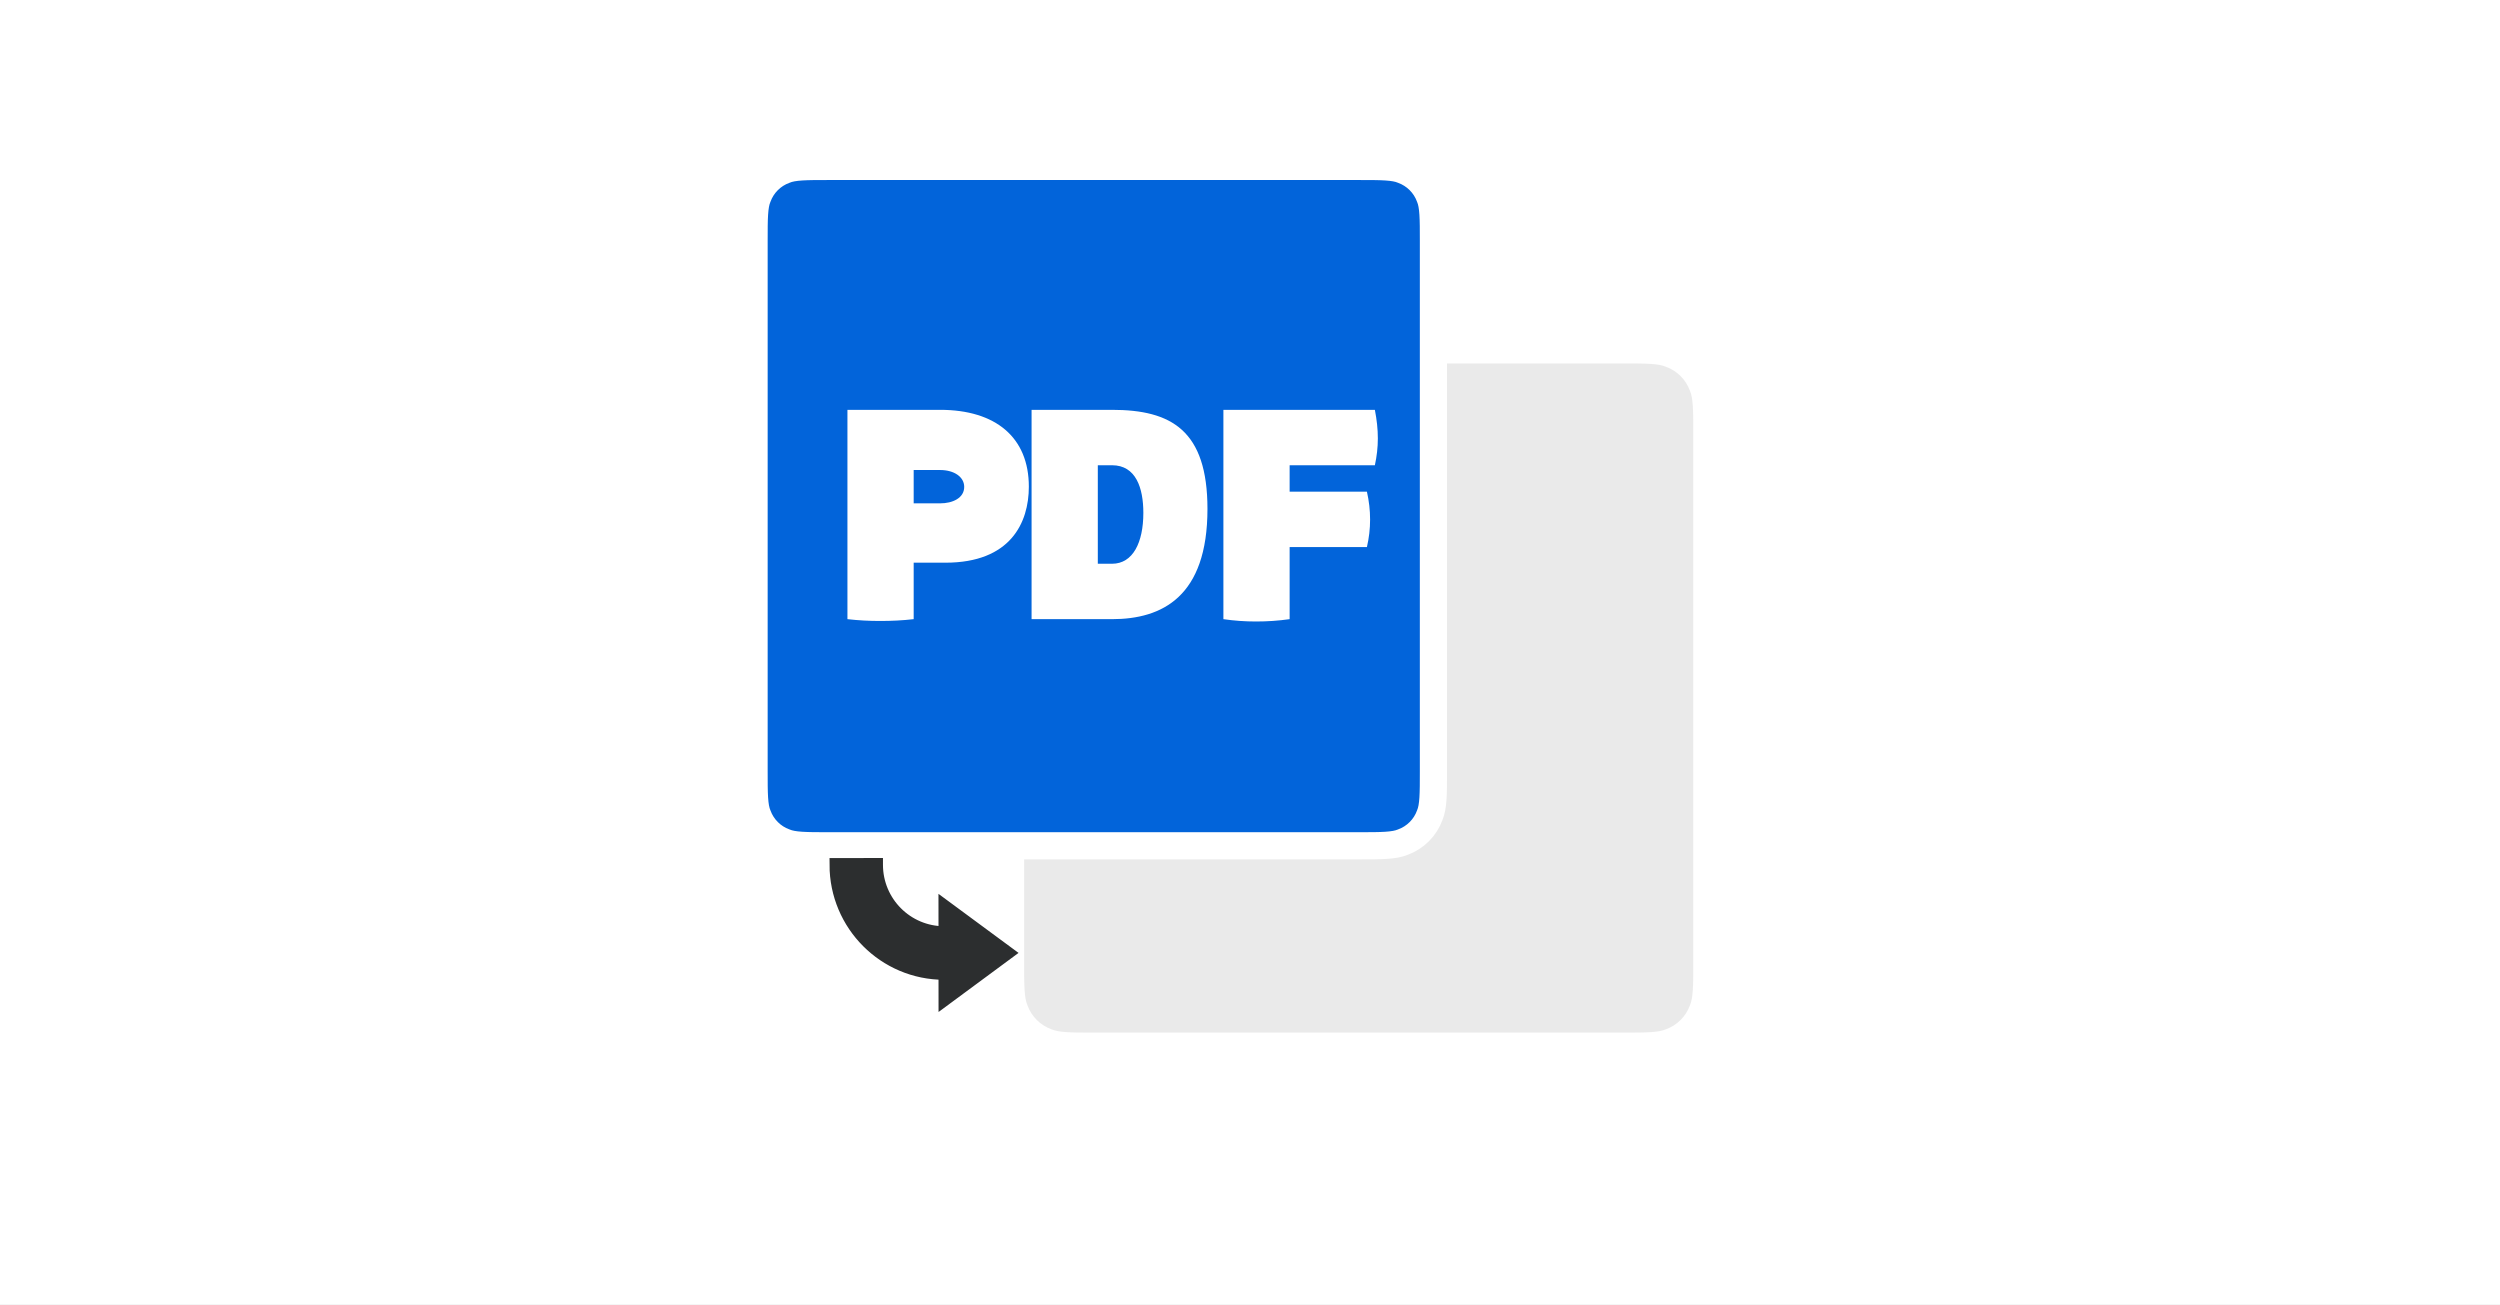
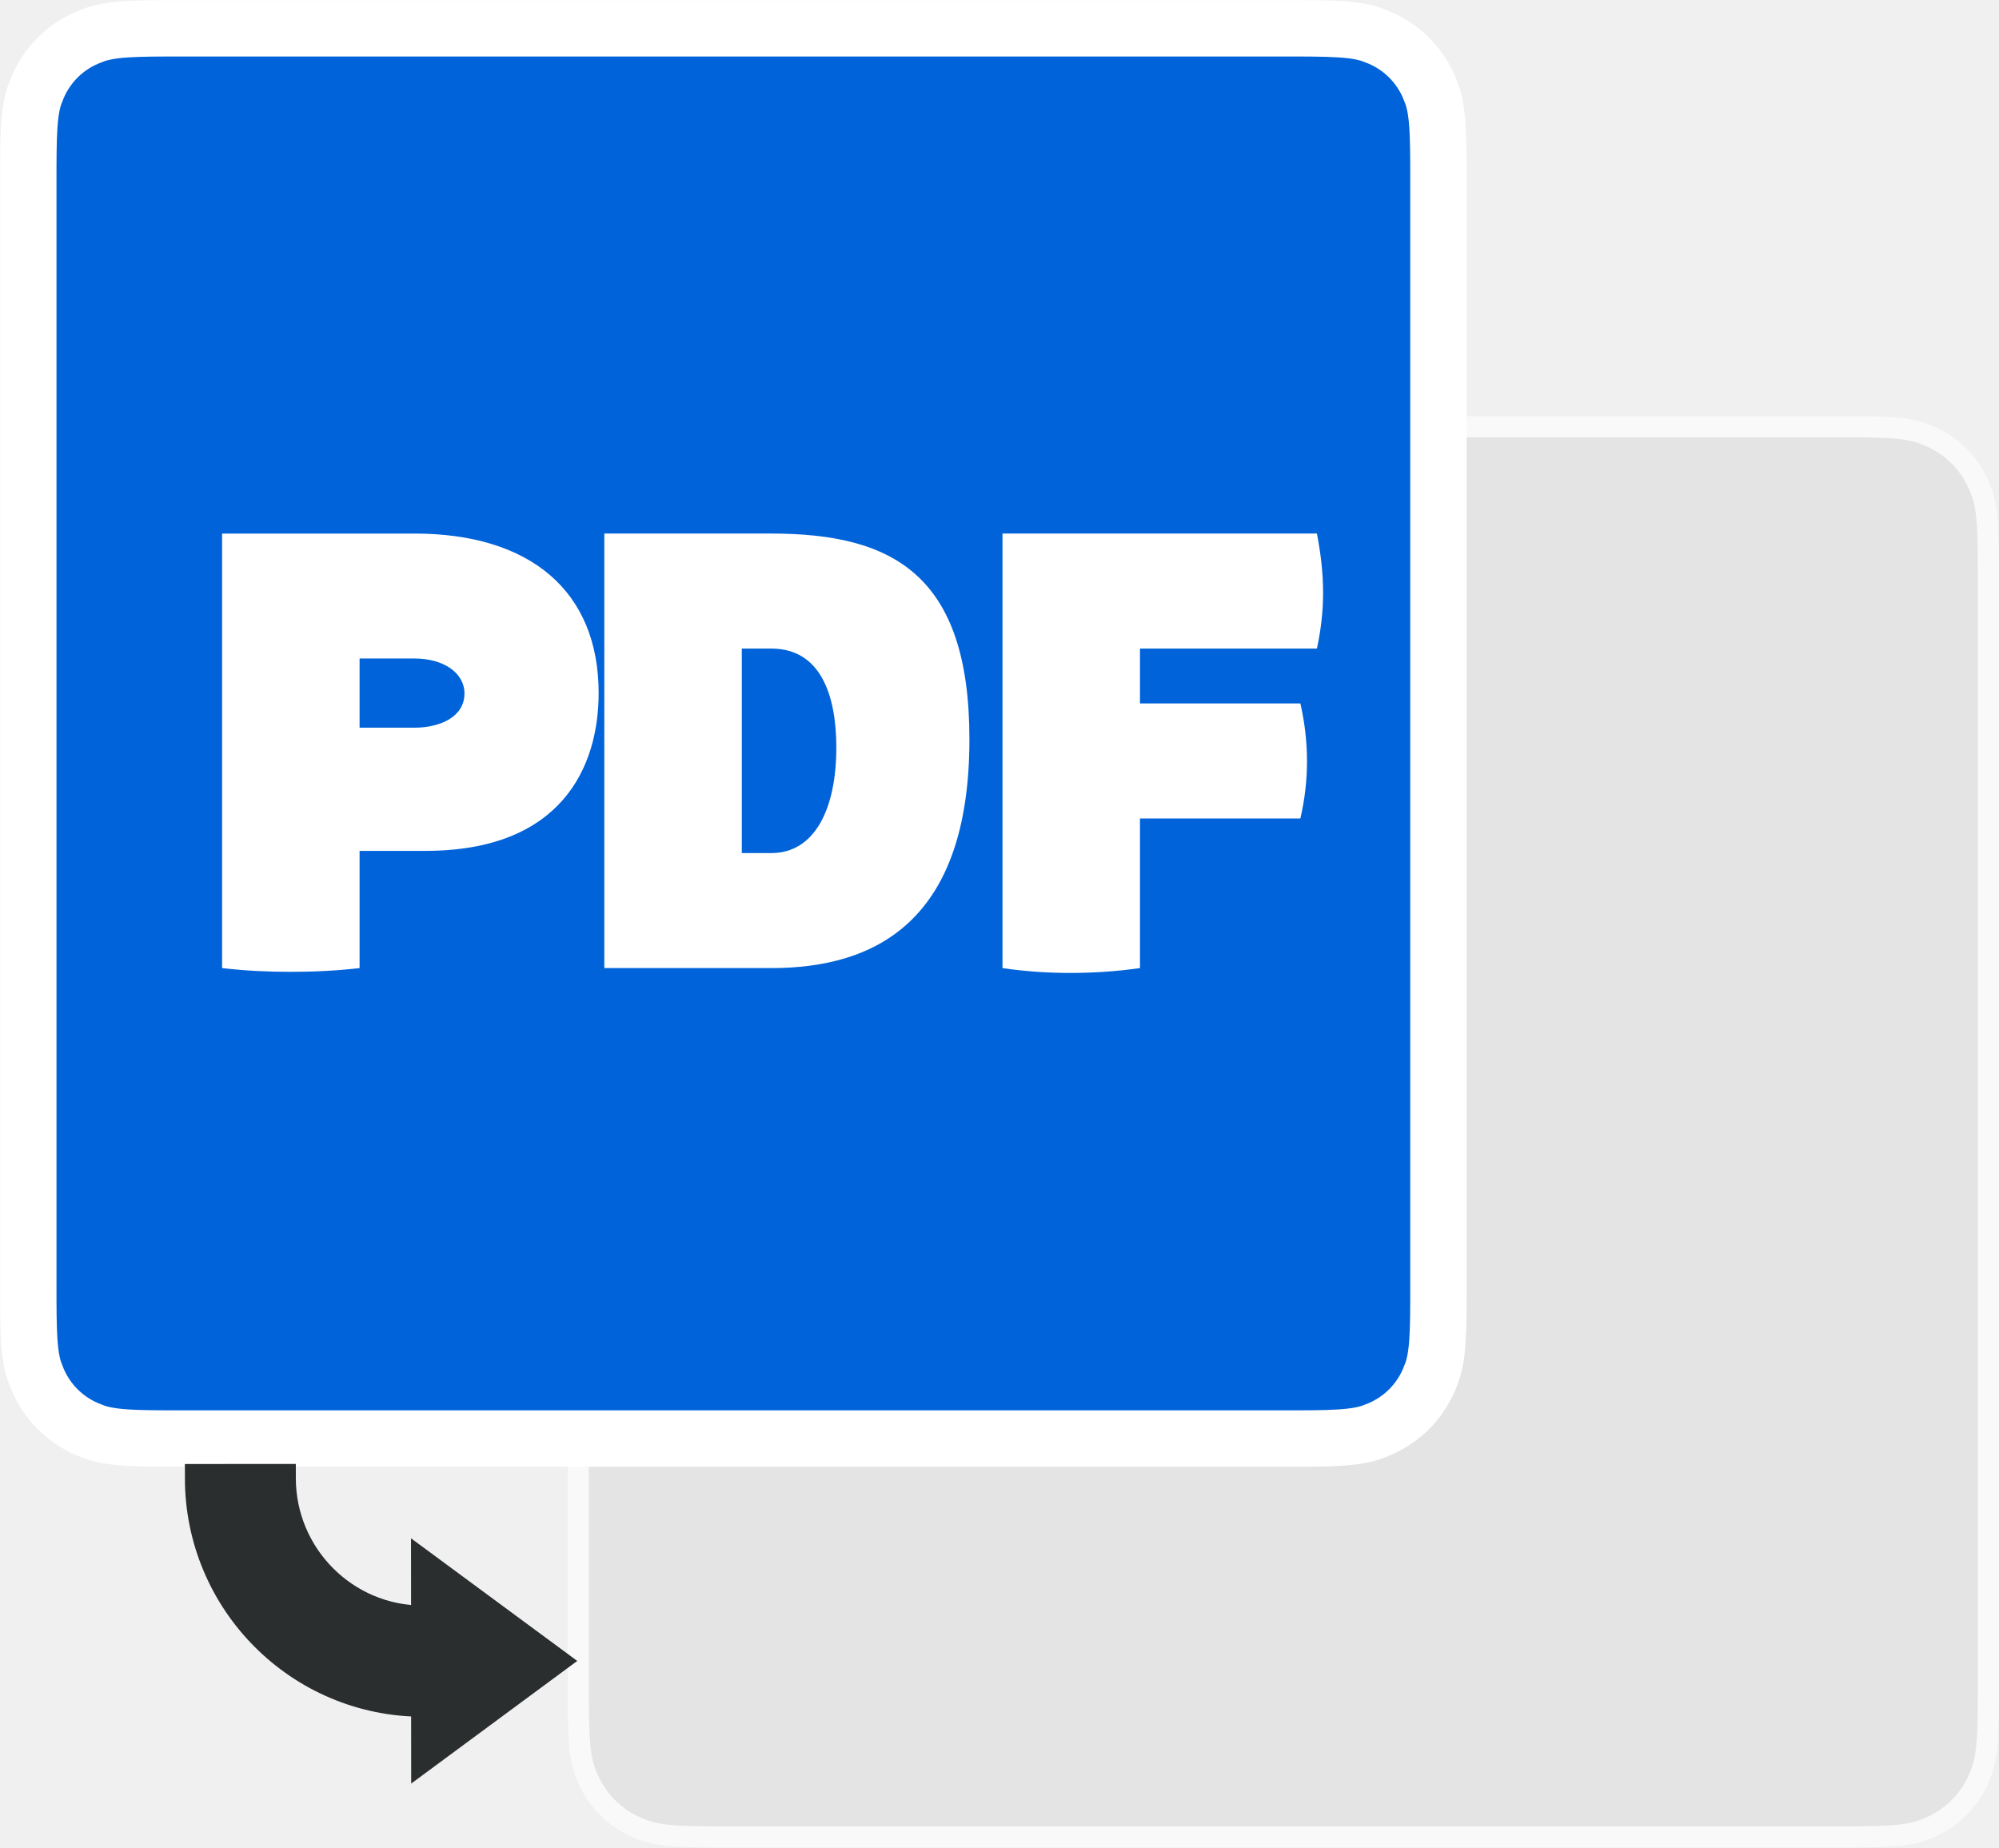
- <svg xmlns="http://www.w3.org/2000/svg" xmlns:xlink="http://www.w3.org/1999/xlink" width="368pt" height="192pt" viewBox="0 0 368 192" version="1.2" id="svg887">
+ <svg xmlns="http://www.w3.org/2000/svg" xmlns:xlink="http://www.w3.org/1999/xlink" width="141.757pt" height="131.007pt" viewBox="0 0 141.757 131.007" version="1.2" id="svg887">
  <defs id="defs868">
    <g id="g845">
      <symbol overflow="visible" id="glyph0-0">
-         <path style="stroke:none;" d="M 15.984 -35.484 L 3.625 -35.484 L 3.625 3.516 L 15.984 3.516 Z M 12.984 -8.891 L 12.984 -4.484 L 6.516 -4.484 L 6.516 -8.891 Z M 11.703 -7.609 L 7.797 -7.609 L 7.797 -5.766 L 11.703 -5.766 Z M 12.984 -15.641 L 12.984 -11.234 L 6.516 -11.234 L 6.516 -15.641 L 7.797 -15.641 L 7.797 -12.516 L 11.703 -12.516 L 11.703 -14.359 L 10.406 -14.359 L 10.406 -13.453 L 9.094 -13.453 L 9.094 -15.641 Z M 12.984 -20.391 L 12.984 -16.5 L 6.516 -16.5 L 6.516 -17.828 L 11.703 -17.828 L 11.703 -20.391 Z M 12.984 -22.734 L 12.984 -21.453 L 10.406 -21.453 L 10.406 -18.719 L 6.516 -18.719 L 6.516 -20 L 9.094 -20 L 9.094 -21.453 L 6.516 -21.453 L 6.516 -22.734 Z M 9.094 -26.516 L 7.797 -26.516 L 7.797 -25.109 L 9.094 -25.109 Z M 10.406 -27.844 L 10.406 -25.109 L 12.984 -25.109 L 12.984 -23.797 L 6.516 -23.797 L 6.516 -27.844 Z M 12.984 -32.875 L 12.984 -31.594 L 10.406 -31.594 L 10.406 -30.141 L 12.984 -30.141 L 12.984 -28.859 L 6.516 -28.859 L 6.516 -30.141 L 9.094 -30.141 L 9.094 -31.594 L 6.547 -31.594 L 6.547 -32.875 Z M 12.984 -3.594 L 12.984 -2.297 L 11.734 -2.297 L 9.016 -0.469 L 12.984 -0.469 L 12.984 0.812 L 6.516 0.812 L 6.516 -0.469 L 9.25 -2.297 L 6.516 -2.297 L 6.516 -3.594 Z M 12.984 -3.594 " id="path833" />
+         <path style="stroke:none" d="M 15.984,-35.484 H 3.625 v 39 h 12.359 z m -3,26.594 v 4.406 h -6.469 v -4.406 z m -1.281,1.281 h -3.906 v 1.844 h 3.906 z m 1.281,-8.031 v 4.406 h -6.469 v -4.406 h 1.281 v 3.125 h 3.906 v -1.844 H 10.406 v 0.906 h -1.312 v -2.188 z m 0,-4.75 V -16.5 h -6.469 v -1.328 h 5.188 v -2.562 z m 0,-2.344 v 1.281 H 10.406 v 2.734 H 6.516 V -20 H 9.094 v -1.453 H 6.516 v -1.281 z M 9.094,-26.516 H 7.797 v 1.406 H 9.094 Z m 1.312,-1.328 v 2.734 h 2.578 v 1.312 h -6.469 v -4.047 z m 2.578,-5.031 v 1.281 H 10.406 v 1.453 h 2.578 v 1.281 h -6.469 v -1.281 H 9.094 V -31.594 H 6.547 V -32.875 Z m 0,29.281 v 1.297 h -1.25 l -2.719,1.828 h 3.969 V 0.812 H 6.516 V -0.469 L 9.25,-2.297 H 6.516 V -3.594 Z m 0,0" id="path833" />
      </symbol>
      <symbol overflow="visible" id="glyph0-1">
-         <path style="stroke:none;" d="M 3.906 0 C 5.531 0.188 7.141 0.266 8.734 0.266 C 10.406 0.266 12.047 0.188 13.656 0 L 13.656 -8.312 L 18.328 -8.312 C 27.922 -8.312 30.609 -14.203 30.609 -19.5 C 30.609 -26.75 25.734 -30.812 17.547 -30.812 L 3.906 -30.812 Z M 13.656 -17.047 L 13.656 -21.953 L 17.547 -21.953 C 19.609 -21.953 21.094 -20.938 21.094 -19.469 C 21.094 -17.828 19.391 -17.047 17.547 -17.047 Z M 13.656 -17.047 " id="path836" />
+         <path style="stroke:none" d="m 3.906,0 c 1.625,0.188 3.234,0.266 4.828,0.266 1.672,0 3.312,-0.078 4.922,-0.266 v -8.312 h 4.672 c 9.594,0 12.281,-5.891 12.281,-11.188 0,-7.25 -4.875,-11.312 -13.062,-11.312 H 3.906 Z m 9.75,-17.047 v -4.906 h 3.891 c 2.062,0 3.547,1.016 3.547,2.484 0,1.641 -1.703,2.422 -3.547,2.422 z m 0,0" id="path836" />
      </symbol>
      <symbol overflow="visible" id="glyph0-2">
-         <path style="stroke:none;" d="M 3.906 0 L 15.75 0 C 23.125 0 29.797 -3.312 29.797 -16.219 C 29.797 -27.812 24.453 -30.812 15.75 -30.812 L 3.906 -30.812 Z M 13.656 -8.156 L 13.656 -22.656 L 15.75 -22.656 C 19.266 -22.656 20.359 -19.312 20.359 -15.641 C 20.359 -11.312 18.844 -8.156 15.75 -8.156 Z M 13.656 -8.156 " id="path839" />
+         <path style="stroke:none" d="M 3.906,0 H 15.75 c 7.375,0 14.047,-3.312 14.047,-16.219 0,-11.594 -5.344,-14.594 -14.047,-14.594 H 3.906 Z m 9.75,-8.156 v -14.5 H 15.75 c 3.516,0 4.609,3.344 4.609,7.016 0,4.328 -1.516,7.484 -4.609,7.484 z m 0,0" id="path839" />
      </symbol>
      <symbol overflow="visible" id="glyph0-3">
-         <path style="stroke:none;" d="M 3.906 0 C 5.5 0.234 7.094 0.344 8.703 0.344 C 10.375 0.344 12.016 0.234 13.656 0 L 13.656 -10.609 L 25.031 -10.609 C 25.344 -11.969 25.5 -13.297 25.5 -14.656 C 25.5 -16.031 25.344 -17.391 25.031 -18.766 L 13.656 -18.766 L 13.656 -22.656 L 26.203 -22.656 C 26.484 -23.953 26.641 -25.266 26.641 -26.594 C 26.641 -28 26.484 -29.359 26.203 -30.812 L 3.906 -30.812 Z M 3.906 0 " id="path842" />
+         <path style="stroke:none" d="M 3.906,0 C 5.5,0.234 7.094,0.344 8.703,0.344 10.375,0.344 12.016,0.234 13.656,0 v -10.609 h 11.375 c 0.312,-1.359 0.469,-2.688 0.469,-4.047 0,-1.375 -0.156,-2.734 -0.469,-4.109 h -11.375 v -3.891 h 12.547 c 0.281,-1.297 0.438,-2.609 0.438,-3.938 0,-1.406 -0.156,-2.766 -0.438,-4.219 H 3.906 Z m 0,0" id="path842" />
      </symbol>
    </g>
-     <filter id="alpha" filterUnits="objectBoundingBox" x="0%" y="0%" width="100%" height="100%">
+     <filter id="alpha" filterUnits="objectBoundingBox" x="0" y="0" width="1" height="1">
      <feColorMatrix type="matrix" in="SourceGraphic" values="0 0 0 0 1 0 0 0 0 1 0 0 0 0 1 0 0 0 1 0" id="feColorMatrix847" />
    </filter>
    <mask id="mask0">
      <g filter="url(#alpha)" id="g852">
-         <rect x="0" y="0" width="368" height="192" style="fill:rgb(0%,0%,0%);fill-opacity:0.605;stroke:none;" id="rect850" />
+         <rect x="0" y="0" width="368" height="192" style="fill:#000000;fill-opacity:0.605;stroke:none" id="rect850" />
      </g>
    </mask>
    <clipPath id="clip2">
-       <path d="M 0 0 L 108 0 L 108 107.75 L 0 107.75 Z M 0 0 " id="path855" />
+       <path d="M 0,0 H 108 V 107.75 H 0 Z m 0,0" id="path855" />
    </clipPath>
    <clipPath id="clip1">
      <rect x="0" y="0" width="108" height="108" id="rect858" />
    </clipPath>
    <g id="surface7357" clip-path="url(#clip1)">
-       <path style=" stroke:none;fill-rule:nonzero;fill:rgb(86.667%,86.667%,86.667%);fill-opacity:1;" d="M 12.91 1.75 L 91.09 1.75 C 94.293 1.75 96.211 1.75 97.492 2.285 C 99.34 2.957 100.793 4.41 101.465 6.258 C 102 7.539 102 9.457 102 12.66 L 102 90.84 C 102 94.043 102 95.961 101.465 97.242 C 100.793 99.09 99.34 100.543 97.492 101.215 C 96.211 101.75 94.293 101.75 91.09 101.75 L 12.91 101.75 C 9.707 101.75 7.789 101.75 6.508 101.215 C 4.66 100.543 3.207 99.09 2.535 97.242 C 2 95.961 2 94.043 2 90.84 L 2 12.66 C 2 9.457 2 7.539 2.535 6.258 C 3.207 4.41 4.66 2.957 6.508 2.285 C 7.789 1.75 9.707 1.75 12.91 1.75 Z M 12.91 1.75 " id="path861" />
+       <path style="fill:#dcdcdc;fill-opacity:1;fill-rule:nonzero;stroke:none" d="m 12.91,1.75 h 78.18 c 3.203,0 5.121,0 6.402,0.535 1.848,0.672 3.301,2.125 3.973,3.973 C 102,7.539 102,9.457 102,12.66 v 78.18 c 0,3.203 0,5.121 -0.535,6.402 -0.672,1.848 -2.125,3.301 -3.973,3.973 C 96.211,101.75 94.293,101.75 91.09,101.75 H 12.91 c -3.203,0 -5.121,0 -6.402,-0.535 C 4.66,100.543 3.207,99.09 2.535,97.242 2,95.961 2,94.043 2,90.84 V 12.66 C 2,9.457 2,7.539 2.535,6.258 3.207,4.41 4.66,2.957 6.508,2.285 7.789,1.75 9.707,1.75 12.91,1.75 Z m 0,0" id="path861" />
      <g clip-path="url(#clip2)" clip-rule="nonzero" id="g865">
-         <path style="fill:none;stroke-width:1.5;stroke-linecap:butt;stroke-linejoin:miter;stroke:rgb(100%,100%,100%);stroke-opacity:1;stroke-miterlimit:8;" d="M 10.91 0 L 89.09 0 C 92.293 0 94.211 0 95.492 0.535 C 97.34 1.207 98.793 2.66 99.465 4.508 C 100 5.789 100 7.707 100 10.91 L 100 89.09 C 100 92.293 100 94.211 99.465 95.492 C 98.793 97.34 97.34 98.793 95.492 99.465 C 94.211 100 92.293 100 89.09 100 L 10.91 100 C 7.707 100 5.789 100 4.508 99.465 C 2.66 98.793 1.207 97.34 0.535 95.492 C 0 94.211 0 92.293 0 89.09 L 0 10.91 C 0 7.707 0 5.789 0.535 4.508 C 1.207 2.66 2.66 1.207 4.508 0.535 C 5.789 0 7.707 0 10.91 0 Z M 10.91 0 " transform="matrix(1,0,0,1,2,1.75)" id="path863" />
+         <path style="fill:none;stroke:#ffffff;stroke-width:1.5;stroke-linecap:butt;stroke-linejoin:miter;stroke-miterlimit:8;stroke-opacity:1" d="m 10.91,0 h 78.18 c 3.203,0 5.121,0 6.402,0.535 1.848,0.672 3.301,2.125 3.973,3.973 C 100,5.789 100,7.707 100,10.91 v 78.18 c 0,3.203 0,5.121 -0.535,6.402 -0.672,1.848 -2.125,3.301 -3.973,3.973 C 94.211,100 92.293,100 89.09,100 H 10.91 C 7.707,100 5.789,100 4.508,99.465 2.66,98.793 1.207,97.34 0.535,95.492 0,94.211 0,92.293 0,89.09 V 10.91 C 0,7.707 0,5.789 0.535,4.508 1.207,2.66 2.66,1.207 4.508,0.535 5.789,0 7.707,0 10.91,0 Z m 0,0" transform="translate(2,1.75)" id="path863" />
      </g>
    </g>
  </defs>
-   <g id="surface7353">
-     <rect x="0" y="0" width="368" height="192" style="fill:rgb(100%,100%,100%);fill-opacity:1;stroke:none;" id="rect870" />
-     <use xlink:href="#surface7357" transform="matrix(1,0,0,1,148,51)" mask="url(#mask0)" id="use872" />
-     <path style="fill-rule:nonzero;fill:rgb(0.784%,39.215%,85.49%);fill-opacity:1;stroke-width:4;stroke-linecap:butt;stroke-linejoin:miter;stroke:rgb(100%,100%,100%);stroke-opacity:1;stroke-miterlimit:4;" d="M 10.91 0 L 89.09 0 C 92.293 0 94.211 0 95.492 0.535 C 97.34 1.207 98.793 2.66 99.465 4.508 C 100 5.789 100 7.707 100 10.91 L 100 89.09 C 100 92.293 100 94.211 99.465 95.492 C 98.793 97.34 97.34 98.793 95.492 99.465 C 94.211 100 92.293 100 89.09 100 L 10.91 100 C 7.707 100 5.789 100 4.508 99.465 C 2.66 98.793 1.207 97.34 0.535 95.492 C 0 94.211 0 92.293 0 89.09 L 0 10.91 C 0 7.707 0 5.789 0.535 4.508 C 1.207 2.66 2.66 1.207 4.508 0.535 C 5.789 0 7.707 0 10.91 0 Z M 10.91 0 " transform="matrix(1,0,0,1,111,24.5)" id="path874" />
-     <g style="fill:rgb(100%,100%,100%);fill-opacity:1;" id="g882">
-       <use xlink:href="#glyph0-1" x="120.837" y="91.14" id="use876" />
-       <use xlink:href="#glyph0-2" x="147.942" y="91.14" id="use878" />
-       <use xlink:href="#glyph0-3" x="176.178" y="91.14" id="use880" />
-     </g>
-     <path style="fill-rule:nonzero;fill:rgb(17.255%,18.039%,18.431%);fill-opacity:1;stroke-width:2;stroke-linecap:butt;stroke-linejoin:miter;stroke:rgb(17.255%,18.039%,18.431%);stroke-opacity:1;stroke-miterlimit:4;" d="M 12.974 0.001 L 19.686 9.097 L 15.924 9.099 C 15.924 9.146 15.928 9.197 15.928 9.248 C 15.929 18.025 8.797 25.136 0 25.136 L -0.001 19.269 C -0.001 19.269 0.002 19.269 0.002 19.269 C 5.549 19.267 10.047 14.781 10.045 9.25 C 10.045 9.199 10.041 9.148 10.041 9.097 L 6.256 9.1 Z M 12.974 0.001 " transform="matrix(0.000372843,1,-1,0.000372843,148.2419,127.2951)" id="path884" />
+   <use xlink:href="#surface7357" transform="translate(39.00616,28.50616)" mask="url(#mask0)" id="use872" x="0" y="0" width="100%" height="100%" />
+   <path style="fill:#0063d9;fill-opacity:1;fill-rule:nonzero;stroke:#ffffff;stroke-width:4;stroke-linecap:butt;stroke-linejoin:miter;stroke-miterlimit:4;stroke-opacity:1" d="m 12.916,2.006 h 78.18 c 3.203,0 5.121,0 6.402,0.535 1.848,0.672 3.301,2.125 3.973,3.973 0.535,1.281 0.535,3.199 0.535,6.402 v 78.18 c 0,3.203 0,5.121 -0.535,6.402 -0.672,1.848 -2.125,3.301 -3.973,3.973 -1.281,0.535 -3.199,0.535 -6.402,0.535 h -78.18 c -3.203,0 -5.121,0 -6.402,-0.535 -1.848,-0.672 -3.301,-2.125 -3.973,-3.973 -0.535,-1.281 -0.535,-3.199 -0.535,-6.402 V 12.916 c 0,-3.203 0,-5.121 0.535,-6.402 0.672,-1.848 2.125,-3.301 3.973,-3.973 1.281,-0.535 3.199,-0.535 6.402,-0.535 z m 0,0" id="path874" />
+   <g style="fill:#ffffff;fill-opacity:1" id="g882" transform="translate(-108.9938,-22.49384)">
+     <use xlink:href="#glyph0-1" x="120.837" y="91.14" id="use876" width="100%" height="100%" />
+     <use xlink:href="#glyph0-2" x="147.942" y="91.14" id="use878" width="100%" height="100%" />
+     <use xlink:href="#glyph0-3" x="176.178" y="91.14" id="use880" width="100%" height="100%" />
  </g>
+   <path style="fill:#2b2e2e;fill-opacity:1;fill-rule:nonzero;stroke:#2b2e2e;stroke-width:2;stroke-linecap:butt;stroke-linejoin:miter;stroke-miterlimit:4;stroke-opacity:1" d="m 39.252,117.776 -9.094,6.715 -0.004,-3.762 c -0.047,0 -0.098,0.004 -0.148,0.004 -8.777,0.004 -15.891,-7.125 -15.895,-15.922 l 5.867,-0.004 c 0,0 0,0.004 0,0.004 0.004,5.547 4.492,10.043 10.023,10.039 0.051,0 0.102,-0.004 0.152,-0.004 l -0.004,-3.785 z m 0,0" id="path884" />
</svg>
